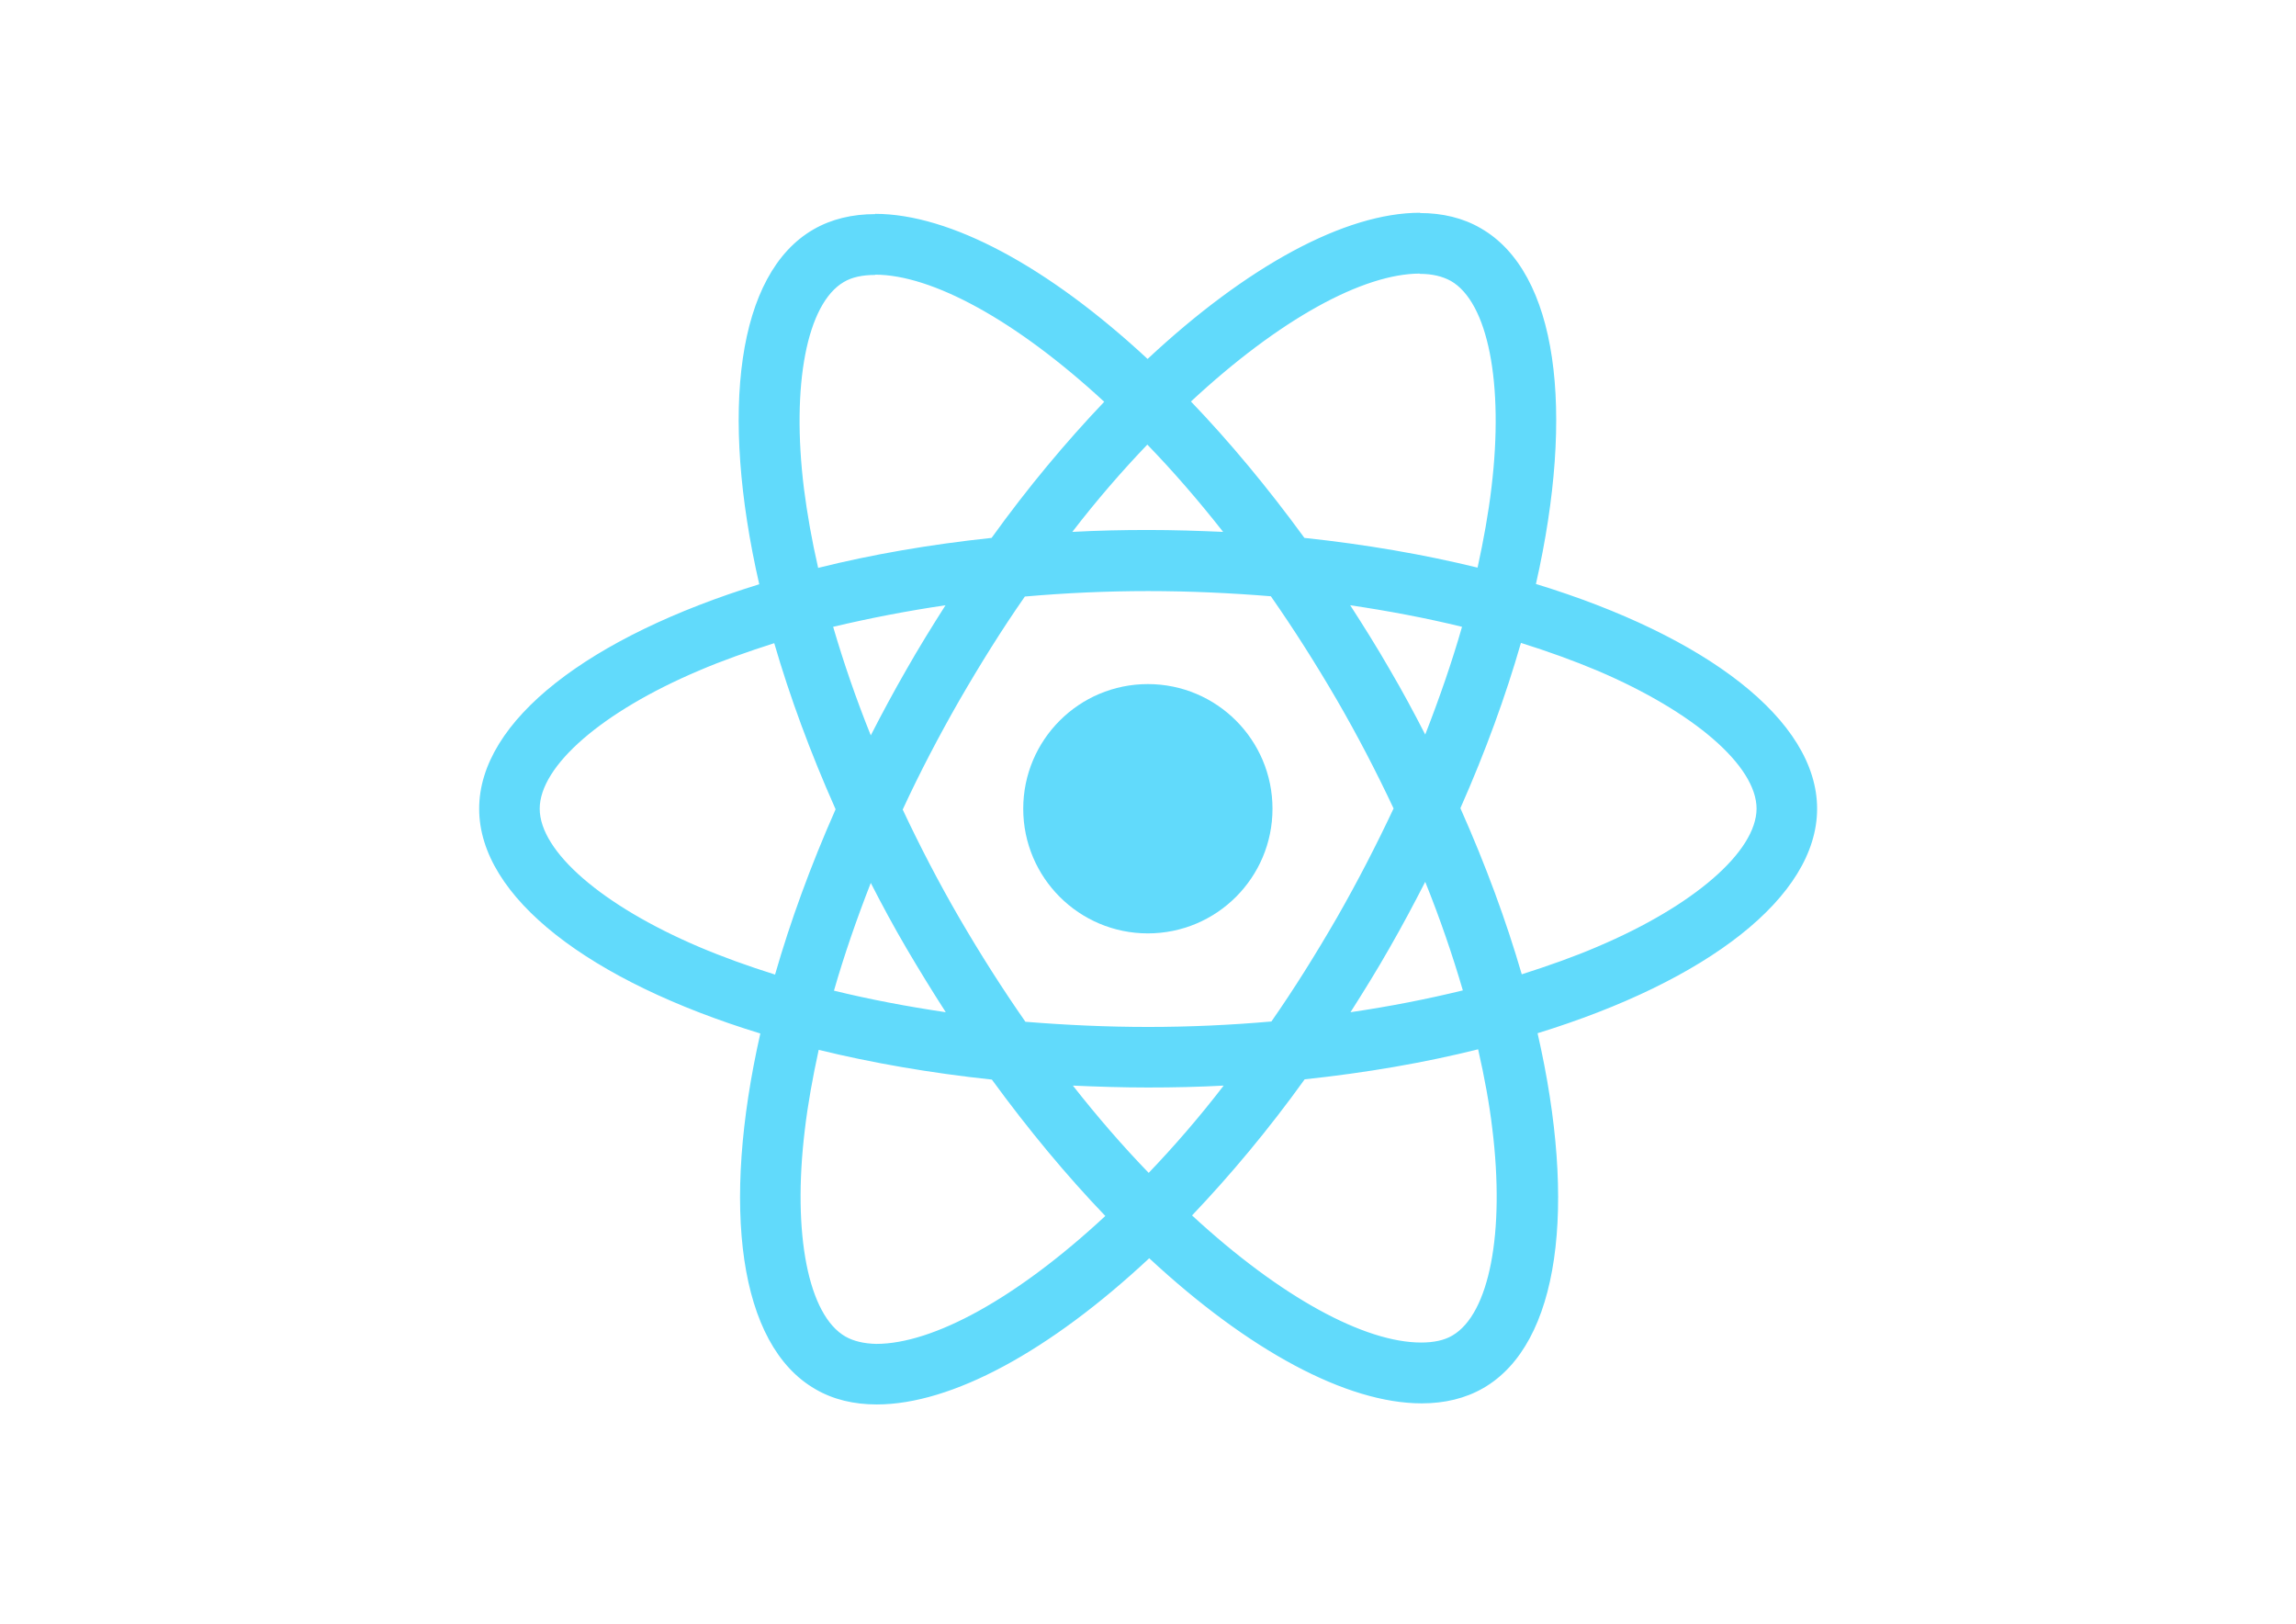
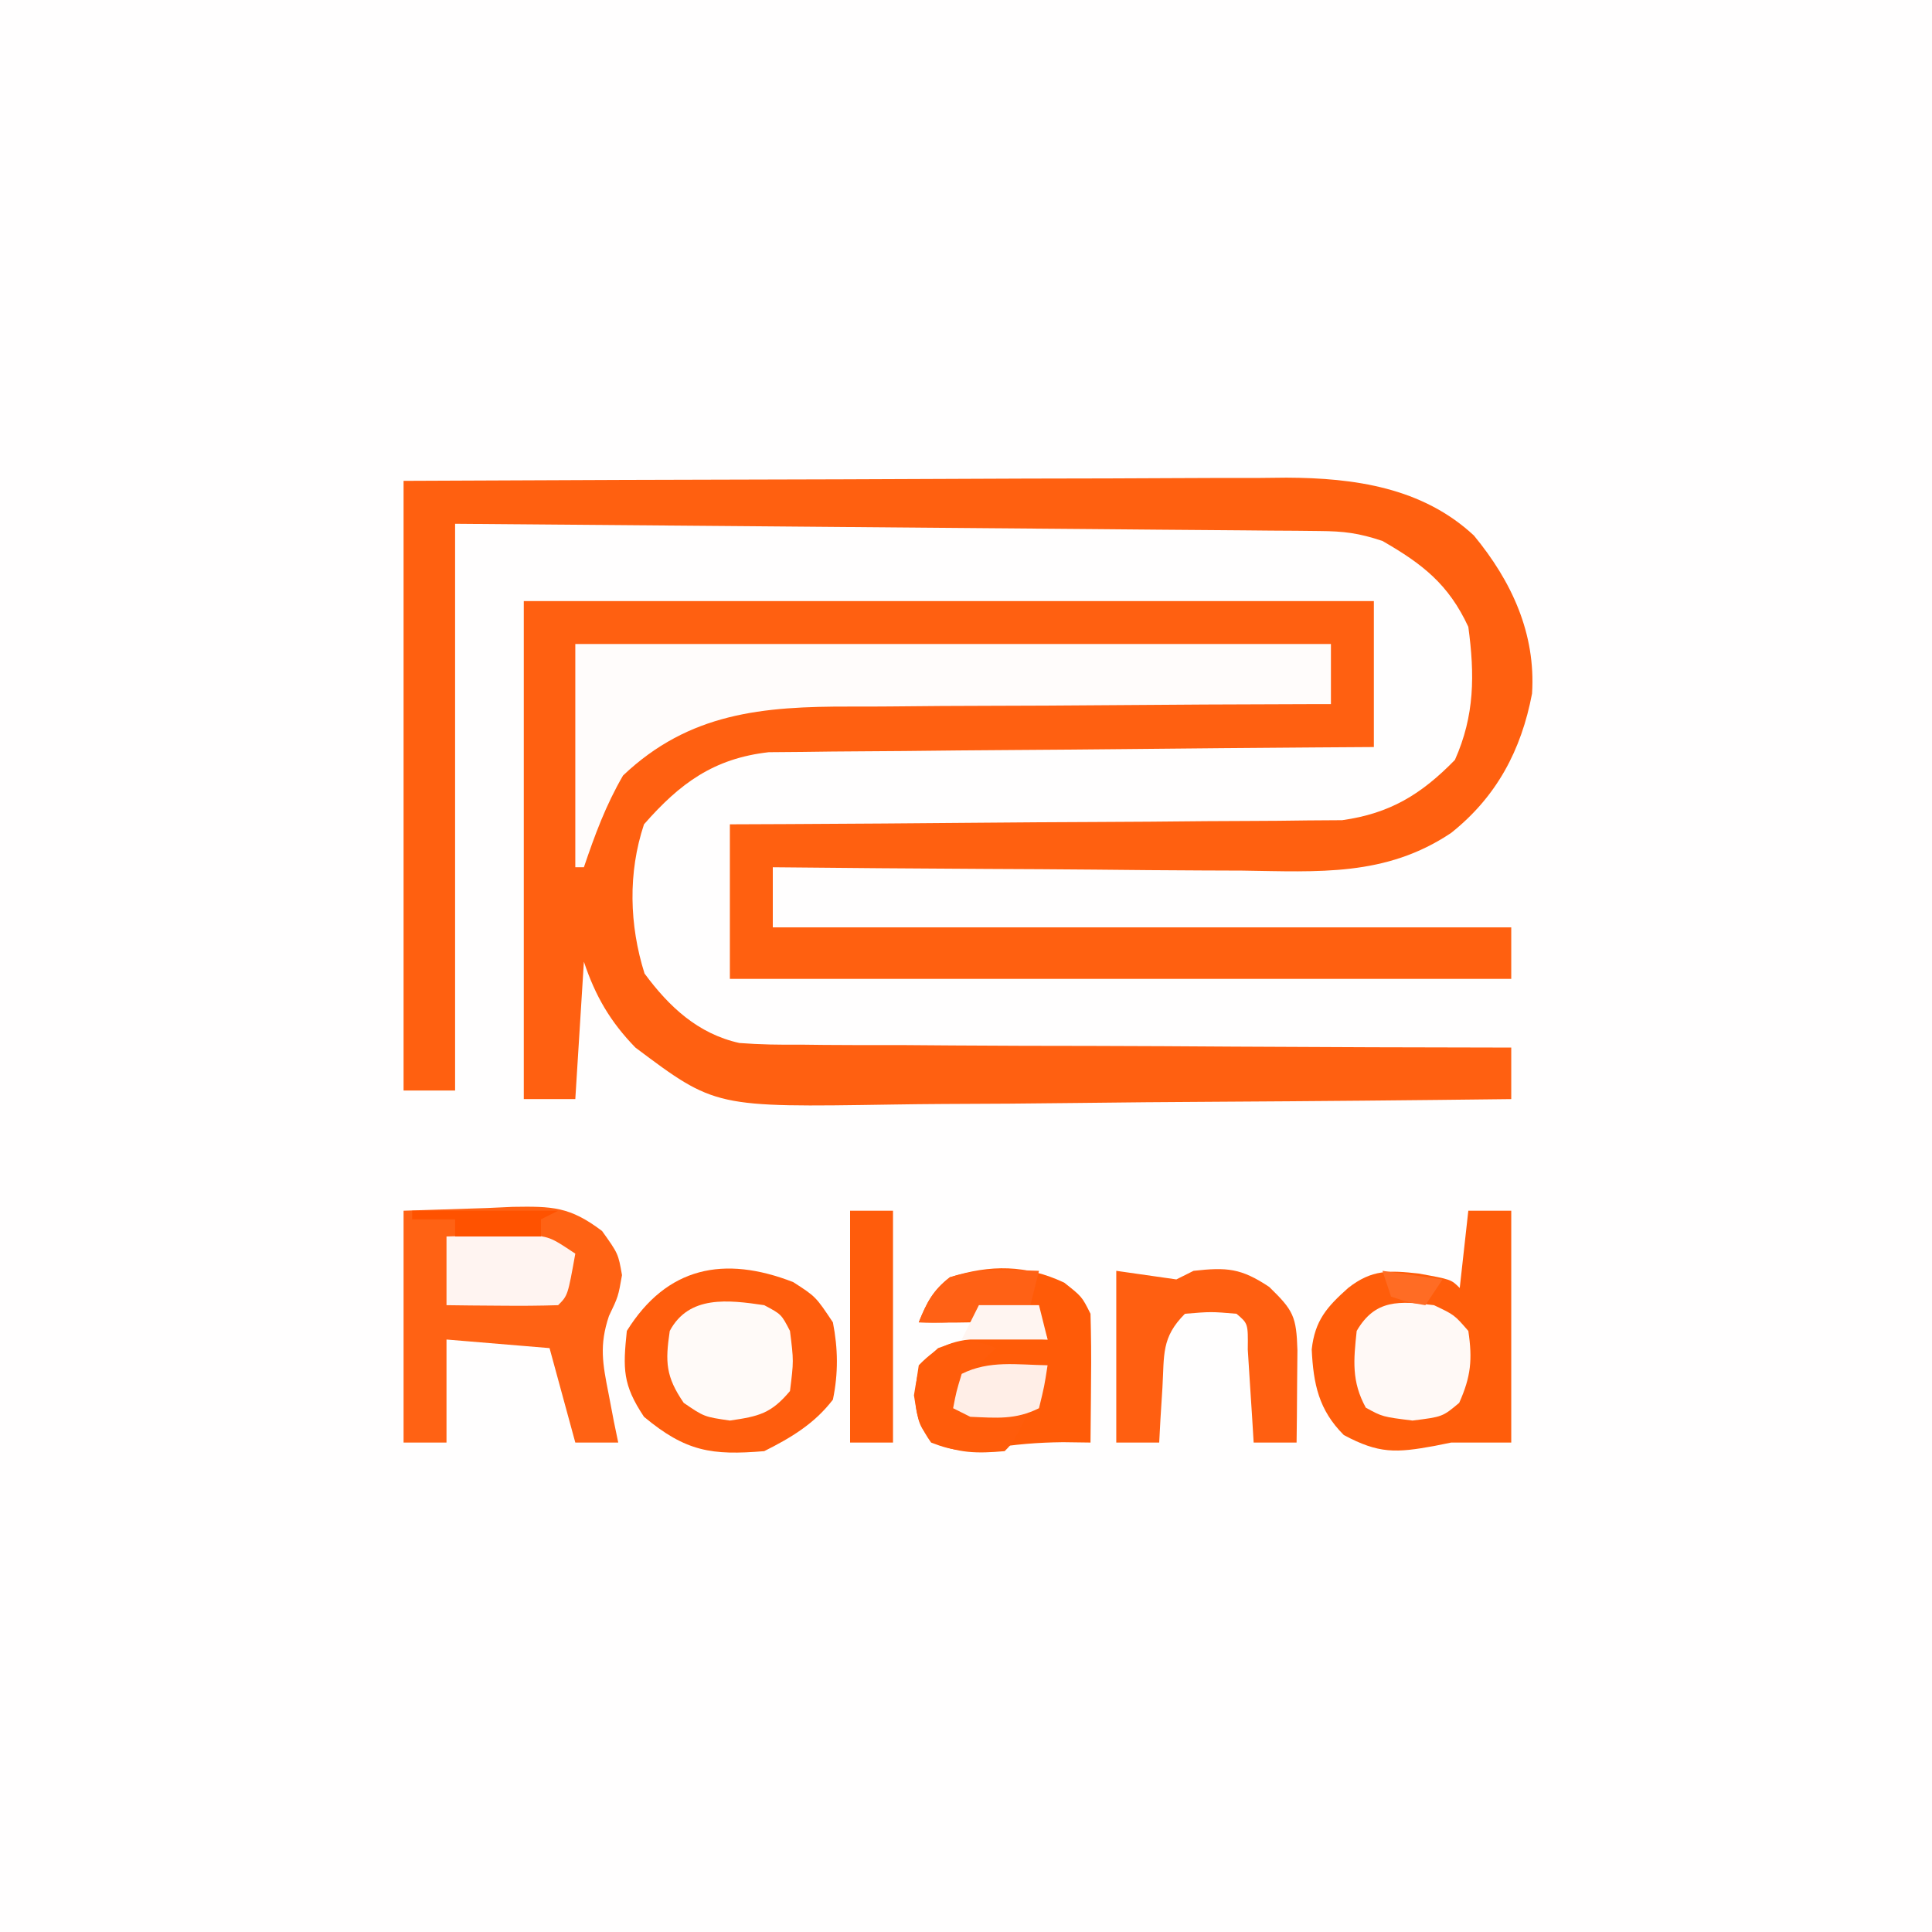
- <svg xmlns="http://www.w3.org/2000/svg" viewBox="0 0 841.9 595.3">
-   <g fill="#61DAFB">
-     <path d="M666.3 296.5c0-32.5-40.7-63.3-103.1-82.4 14.4-63.6 8-114.2-20.2-130.4-6.5-3.8-14.1-5.6-22.4-5.6v22.3c4.6 0 8.3.9 11.4 2.6 13.6 7.8 19.5 37.5 14.9 75.7-1.1 9.4-2.9 19.3-5.1 29.4-19.6-4.8-41-8.5-63.5-10.9-13.5-18.5-27.5-35.3-41.6-50 32.6-30.3 63.2-46.9 84-46.9V78c-27.5 0-63.5 19.6-99.9 53.6-36.4-33.8-72.4-53.2-99.9-53.2v22.3c20.7 0 51.4 16.5 84 46.6-14 14.7-28 31.4-41.3 49.9-22.6 2.4-44 6.1-63.6 11-2.3-10-4-19.7-5.2-29-4.7-38.2 1.1-67.9 14.6-75.8 3-1.8 6.9-2.6 11.5-2.6V78.5c-8.4 0-16 1.8-22.6 5.6-28.1 16.2-34.4 66.7-19.9 130.1-62.2 19.2-102.7 49.9-102.7 82.3 0 32.5 40.7 63.3 103.1 82.4-14.4 63.6-8 114.2 20.2 130.4 6.5 3.8 14.1 5.6 22.5 5.6 27.5 0 63.5-19.6 99.9-53.6 36.4 33.8 72.4 53.2 99.9 53.2 8.4 0 16-1.8 22.6-5.6 28.1-16.2 34.4-66.7 19.9-130.1 62-19.1 102.5-49.9 102.5-82.3zm-130.2-66.7c-3.7 12.9-8.3 26.2-13.5 39.5-4.1-8-8.4-16-13.1-24-4.6-8-9.5-15.8-14.4-23.4 14.2 2.1 27.9 4.7 41 7.9zm-45.8 106.5c-7.8 13.5-15.8 26.3-24.1 38.2-14.9 1.3-30 2-45.2 2-15.1 0-30.2-.7-45-1.9-8.3-11.9-16.4-24.6-24.2-38-7.6-13.1-14.5-26.4-20.8-39.8 6.2-13.4 13.2-26.8 20.7-39.9 7.8-13.5 15.8-26.3 24.1-38.2 14.9-1.3 30-2 45.2-2 15.1 0 30.2.7 45 1.9 8.3 11.9 16.4 24.6 24.2 38 7.6 13.1 14.5 26.4 20.8 39.8-6.3 13.4-13.2 26.8-20.7 39.9zm32.3-13c5.4 13.4 10 26.8 13.8 39.8-13.1 3.2-26.9 5.9-41.2 8 4.9-7.7 9.8-15.6 14.4-23.7 4.6-8 8.9-16.1 13-24.1zM421.2 430c-9.3-9.6-18.6-20.3-27.8-32 9 .4 18.2.7 27.5.7 9.4 0 18.7-.2 27.8-.7-9 11.7-18.3 22.4-27.5 32zm-74.4-58.9c-14.2-2.1-27.9-4.7-41-7.9 3.7-12.9 8.3-26.2 13.5-39.5 4.1 8 8.4 16 13.1 24 4.7 8 9.5 15.8 14.4 23.4zM420.7 163c9.3 9.6 18.6 20.3 27.8 32-9-.4-18.2-.7-27.5-.7-9.4 0-18.7.2-27.8.7 9-11.7 18.3-22.4 27.5-32zm-74 58.9c-4.9 7.7-9.8 15.6-14.4 23.7-4.6 8-8.9 16-13 24-5.4-13.4-10-26.8-13.8-39.8 13.1-3.1 26.9-5.8 41.2-7.9zm-90.5 125.2c-35.4-15.1-58.3-34.9-58.3-50.6 0-15.7 22.9-35.6 58.3-50.6 8.6-3.7 18-7 27.7-10.1 5.7 19.6 13.2 40 22.5 60.9-9.2 20.8-16.6 41.1-22.2 60.6-9.9-3.1-19.3-6.5-28-10.2zM310 490c-13.6-7.8-19.5-37.5-14.9-75.7 1.1-9.4 2.9-19.3 5.1-29.4 19.6 4.8 41 8.5 63.5 10.9 13.5 18.5 27.5 35.3 41.6 50-32.6 30.3-63.2 46.9-84 46.9-4.5-.1-8.3-1-11.3-2.7zm237.2-76.2c4.7 38.2-1.1 67.9-14.6 75.8-3 1.8-6.9 2.6-11.5 2.6-20.7 0-51.4-16.5-84-46.6 14-14.7 28-31.4 41.3-49.9 22.6-2.4 44-6.1 63.6-11 2.3 10.1 4.1 19.8 5.2 29.1zm38.5-66.7c-8.6 3.7-18 7-27.7 10.1-5.7-19.6-13.2-40-22.5-60.9 9.2-20.8 16.6-41.1 22.2-60.6 9.9 3.1 19.3 6.5 28.1 10.2 35.4 15.1 58.3 34.9 58.3 50.6-.1 15.7-23 35.6-58.4 50.6zM320.8 78.4z" />
-     <circle cx="420.9" cy="296.5" r="45.7" />
-     <path d="M520.5 78.1z" />
-   </g>
+ <svg xmlns="http://www.w3.org/2000/svg" version="1.1" width="225" height="225">
+   <path d="M0 0 C74.25 0 148.5 0 225 0 C225 74.25 225 148.5 225 225 C150.75 225 76.5 225 0 225 C0 150.75 0 76.5 0 0 Z " fill="#FFFEFE" transform="translate(0,0)" />
+   <path d="M0 0 C32.67 0 65.34 0 99 0 C99 5.61 99 11.22 99 17 C96.79 17.015 94.579 17.029 92.302 17.044 C84.99 17.095 77.678 17.161 70.366 17.236 C65.933 17.28 61.501 17.32 57.069 17.346 C52.789 17.372 48.51 17.413 44.231 17.463 C42.6 17.48 40.97 17.491 39.339 17.498 C37.05 17.507 34.763 17.535 32.474 17.568 C31.173 17.579 29.872 17.59 28.531 17.601 C22.125 18.325 18.18 21.223 14 26 C12.122 31.633 12.287 37.735 14.062 43.375 C16.921 47.248 20.285 50.399 25.108 51.467 C27.498 51.652 29.843 51.684 32.24 51.659 C33.588 51.675 33.588 51.675 34.962 51.691 C37.911 51.72 40.859 51.714 43.809 51.707 C45.861 51.72 47.914 51.735 49.967 51.753 C55.354 51.793 60.741 51.803 66.128 51.807 C71.632 51.816 77.135 51.854 82.639 51.889 C93.426 51.953 104.213 51.986 115 52 C115 53.98 115 55.96 115 58 C103.473 58.14 91.946 58.246 80.418 58.311 C75.064 58.342 69.711 58.384 64.357 58.453 C59.183 58.518 54.01 58.554 48.835 58.569 C46.869 58.58 44.902 58.602 42.936 58.634 C22.285 58.963 22.285 58.963 13 52 C10.076 48.995 8.335 46.004 7 42 C6.67 47.28 6.34 52.56 6 58 C4.02 58 2.04 58 0 58 C0 38.86 0 19.72 0 0 Z " fill="#FF6011" transform="translate(61,70)" />
+   <path d="M0 0 C27.341 -0.12 27.341 -0.12 39.018 -0.146 C46.977 -0.164 54.937 -0.186 62.897 -0.226 C69.316 -0.259 75.735 -0.277 82.154 -0.285 C84.6 -0.29 87.046 -0.301 89.492 -0.317 C92.924 -0.339 96.356 -0.342 99.789 -0.341 C100.794 -0.351 101.8 -0.362 102.836 -0.373 C110.712 -0.339 118.637 0.771 124.648 6.363 C129.052 11.696 131.867 17.789 131.422 24.77 C130.173 31.372 127.289 36.793 122 41 C114.371 46.112 106.534 45.514 97.688 45.391 C96.107 45.383 94.527 45.377 92.946 45.373 C88.81 45.358 84.674 45.319 80.538 45.275 C76.308 45.234 72.078 45.215 67.848 45.195 C59.565 45.153 51.282 45.084 43 45 C43 47.31 43 49.62 43 52 C71.38 52 99.76 52 129 52 C129 53.98 129 55.96 129 58 C98.97 58 68.94 58 38 58 C38 52.06 38 46.12 38 40 C41.353 39.986 41.353 39.986 44.774 39.972 C52.174 39.938 59.574 39.882 66.974 39.816 C71.459 39.777 75.943 39.744 80.428 39.729 C84.76 39.714 89.091 39.679 93.422 39.632 C95.071 39.617 96.721 39.609 98.37 39.608 C100.688 39.606 103.003 39.579 105.321 39.546 C106.637 39.537 107.954 39.528 109.311 39.519 C114.848 38.74 118.498 36.54 122.438 32.5 C124.747 27.326 124.751 22.577 124 17 C121.704 12.054 118.687 9.692 114 7 C111.222 6.074 109.523 5.866 106.653 5.842 C105.765 5.832 104.878 5.822 103.963 5.812 C102.992 5.806 102.021 5.801 101.021 5.795 C99.484 5.78 99.484 5.78 97.916 5.765 C94.523 5.733 91.131 5.708 87.738 5.684 C85.388 5.663 83.039 5.642 80.689 5.621 C74.499 5.565 68.31 5.516 62.12 5.468 C54.696 5.409 47.272 5.343 39.848 5.277 C28.566 5.179 17.283 5.091 6 5 C6 26.78 6 48.56 6 71 C4.02 71 2.04 71 0 71 C0 47.57 0 24.14 0 0 Z " fill="#FF6010" transform="translate(47,56)" />
+   <path d="M0 0 C29.04 0 58.08 0 88 0 C88 2.31 88 4.62 88 7 C87.145 7.001 86.29 7.003 85.41 7.004 C77.319 7.022 69.228 7.064 61.138 7.132 C56.979 7.166 52.82 7.191 48.662 7.196 C44.641 7.2 40.622 7.229 36.602 7.273 C35.075 7.286 33.548 7.291 32.021 7.286 C21.82 7.263 13.267 8.003 5.562 15.312 C3.551 18.773 2.285 22.208 1 26 C0.67 26 0.34 26 0 26 C0 17.42 0 8.84 0 0 Z " fill="#FFFCFB" transform="translate(67,75)" />
+   <path d="M0 0 C4.795 -0.155 4.795 -0.155 9.688 -0.312 C11.185 -0.381 11.185 -0.381 12.714 -0.45 C17.3 -0.522 19.354 -0.49 23.117 2.363 C25 5 25 5 25.438 7.5 C25 10 25 10 23.918 12.262 C22.774 15.673 23.181 17.805 23.875 21.312 C24.079 22.381 24.282 23.45 24.492 24.551 C24.66 25.359 24.827 26.167 25 27 C23.35 27 21.7 27 20 27 C19.01 23.37 18.02 19.74 17 16 C13.04 15.67 9.08 15.34 5 15 C5 18.96 5 22.92 5 27 C3.35 27 1.7 27 0 27 C0 18.09 0 9.18 0 0 Z " fill="#FF6214" transform="translate(47,141)" />
+   <path d="M0 0 C1.65 0 3.3 0 5 0 C5 8.91 5 17.82 5 27 C2.667 27 0.333 27 -2 27 C-2.645 27.13 -3.289 27.26 -3.953 27.395 C-8.4 28.204 -10.398 28.323 -14.5 26.125 C-17.418 23.207 -18.043 20.195 -18.238 16.152 C-17.866 12.788 -16.479 11.211 -14 9 C-11.227 6.821 -9.19 6.945 -5.812 7.312 C-2 8 -2 8 -1 9 C-0.67 6.03 -0.34 3.06 0 0 Z " fill="#FF5D0B" transform="translate(171,141)" />
+   <path d="M0 0 C2.625 1.688 2.625 1.688 4.625 4.688 C5.226 7.775 5.263 10.605 4.625 13.688 C2.484 16.485 -0.232 18.116 -3.375 19.688 C-9.48 20.196 -12.495 19.755 -17.375 15.688 C-19.867 11.95 -19.833 10.114 -19.375 5.688 C-14.712 -1.806 -8.026 -3.121 0 0 Z " fill="#FF5D0D" transform="translate(92.375,149.3125)" />
+   <path d="M0 0 C2.062 1.625 2.062 1.625 3.062 3.625 C3.134 6.177 3.156 8.7 3.125 11.25 C3.12 11.956 3.116 12.663 3.111 13.391 C3.1 15.135 3.082 16.88 3.062 18.625 C1.475 18.604 1.475 18.604 -0.145 18.582 C-3.107 18.616 -5.723 18.828 -8.625 19.312 C-11.513 19.643 -12.741 19.702 -15.5 18.625 C-17.736 15.514 -17.534 13.335 -16.938 9.625 C-14.564 7.172 -12.751 6.68 -9.379 6.453 C-6.89 6.439 -4.423 6.495 -1.938 6.625 C-2.268 5.635 -2.598 4.645 -2.938 3.625 C-5.27 3.583 -7.605 3.584 -9.938 3.625 C-10.268 3.955 -10.598 4.285 -10.938 4.625 C-12.937 4.666 -14.938 4.668 -16.938 4.625 C-16.022 2.337 -15.283 0.891 -13.312 -0.625 C-8.541 -2.132 -4.462 -2.089 0 0 Z " fill="#FF5B08" transform="translate(123.9375,149.375)" />
+   <path d="M0 0 C2.31 0.33 4.62 0.66 7 1 C7.66 0.67 8.32 0.34 9 0 C12.872 -0.43 14.525 -0.317 17.812 1.875 C20.629 4.611 20.979 5.299 21.098 9.258 C21.086 10.534 21.074 11.81 21.062 13.125 C21.053 14.406 21.044 15.688 21.035 17.008 C21.024 17.995 21.012 18.983 21 20 C19.35 20 17.7 20 16 20 C15.939 19.001 15.879 18.002 15.816 16.973 C15.691 15.037 15.691 15.037 15.562 13.062 C15.481 11.775 15.4 10.487 15.316 9.16 C15.351 6.14 15.351 6.14 14 5 C11.042 4.75 11.042 4.75 8 5 C5.23 7.77 5.602 9.765 5.375 13.625 C5.3 14.814 5.225 16.002 5.148 17.227 C5.099 18.142 5.05 19.057 5 20 C3.35 20 1.7 20 0 20 C0 13.4 0 6.8 0 0 Z " fill="#FF5F11" transform="translate(130,148)" />
+   <path d="M0 0 C2 1.062 2 1.062 3 3 C3.438 6.5 3.438 6.5 3 10 C0.798 12.625 -0.62 12.945 -4 13.438 C-7 13 -7 13 -9.375 11.375 C-11.464 8.322 -11.541 6.63 -11 3 C-8.767 -1.186 -4.174 -0.617 0 0 Z " fill="#FFFAF8" transform="translate(89,152)" />
+   <path d="M0 0 C2.375 1.125 2.375 1.125 4 3 C4.495 6.32 4.308 8.311 2.938 11.375 C1 13 1 13 -2.5 13.438 C-6 13 -6 13 -7.938 11.938 C-9.614 8.88 -9.365 6.409 -9 3 C-6.838 -0.723 -4.016 -0.492 0 0 Z " fill="#FFF9F6" transform="translate(167,152)" />
+   <path d="M0 0 C1.65 0 3.3 0 5 0 C5 8.91 5 17.82 5 27 C3.35 27 1.7 27 0 27 C0 18.09 0 9.18 0 0 Z " fill="#FF5C0C" transform="translate(99,141)" />
+   <path d="M0 0 C1.937 -0.054 3.875 -0.093 5.812 -0.125 C6.891 -0.148 7.97 -0.171 9.082 -0.195 C12 0 12 0 15 2 C14.125 6.875 14.125 6.875 13 8 C10.814 8.073 8.625 8.084 6.438 8.062 C4.641 8.049 4.641 8.049 2.809 8.035 C1.882 8.024 0.955 8.012 0 8 C0 5.36 0 2.72 0 0 Z " fill="#FFF4F1" transform="translate(52,144)" />
+   <path d="M0 0 C-0.639 0.598 -1.279 1.196 -1.938 1.812 C-4.203 3.908 -4.203 3.908 -5 7 C-2.03 7 0.94 7 4 7 C2 11 2 11 1 12 C-2.212 12.286 -4.412 12.263 -7.375 10.938 C-9 9 -9 9 -9.562 5.5 C-9 2 -9 2 -6.75 0 C-3.869 -1.048 -2.787 -1.135 0 0 Z " fill="#FF5C0B" transform="translate(116,157)" />
+   <path d="M0 0 C-0.375 2.438 -0.375 2.438 -1 5 C-3.739 6.37 -5.971 6.126 -9 6 C-9.66 5.67 -10.32 5.34 -11 5 C-10.625 3.062 -10.625 3.062 -10 1 C-6.785 -0.607 -3.564 -0.057 0 0 Z " fill="#FFEEE7" transform="translate(122,159)" />
+   <path d="M0 0 C-0.33 1.32 -0.66 2.64 -1 4 C-5.537 5.452 -9.181 6.235 -14 6 C-13.085 3.712 -12.345 2.266 -10.375 0.75 C-6.861 -0.36 -3.677 -0.123 0 0 Z " fill="#FF6115" transform="translate(121,148)" />
+   <path d="M0 0 C5.61 0 11.22 0 17 0 C16.01 0.495 16.01 0.495 15 1 C15 1.66 15 2.32 15 3 C11.7 3 8.4 3 5 3 C5 2.34 5 1.68 5 1 C3.35 1 1.7 1 0 1 C0 0.67 0 0.34 0 0 Z " fill="#FF5200" transform="translate(48,141)" />
+   <path d="M0 0 C2.31 0 4.62 0 7 0 C7.33 1.32 7.66 2.64 8 4 C4.7 4 1.4 4 -2 4 C-1.34 2.68 -0.68 1.36 0 0 Z " fill="#FFF5F1" transform="translate(114,152)" />
+   <path d="M0 0 C2.31 0.33 4.62 0.66 7 1 C6.01 2.485 6.01 2.485 5 4 C3.062 3.688 3.062 3.688 1 3 C0.67 2.01 0.34 1.02 0 0 Z " fill="#FF6C24" transform="translate(161,148)" />
</svg>
